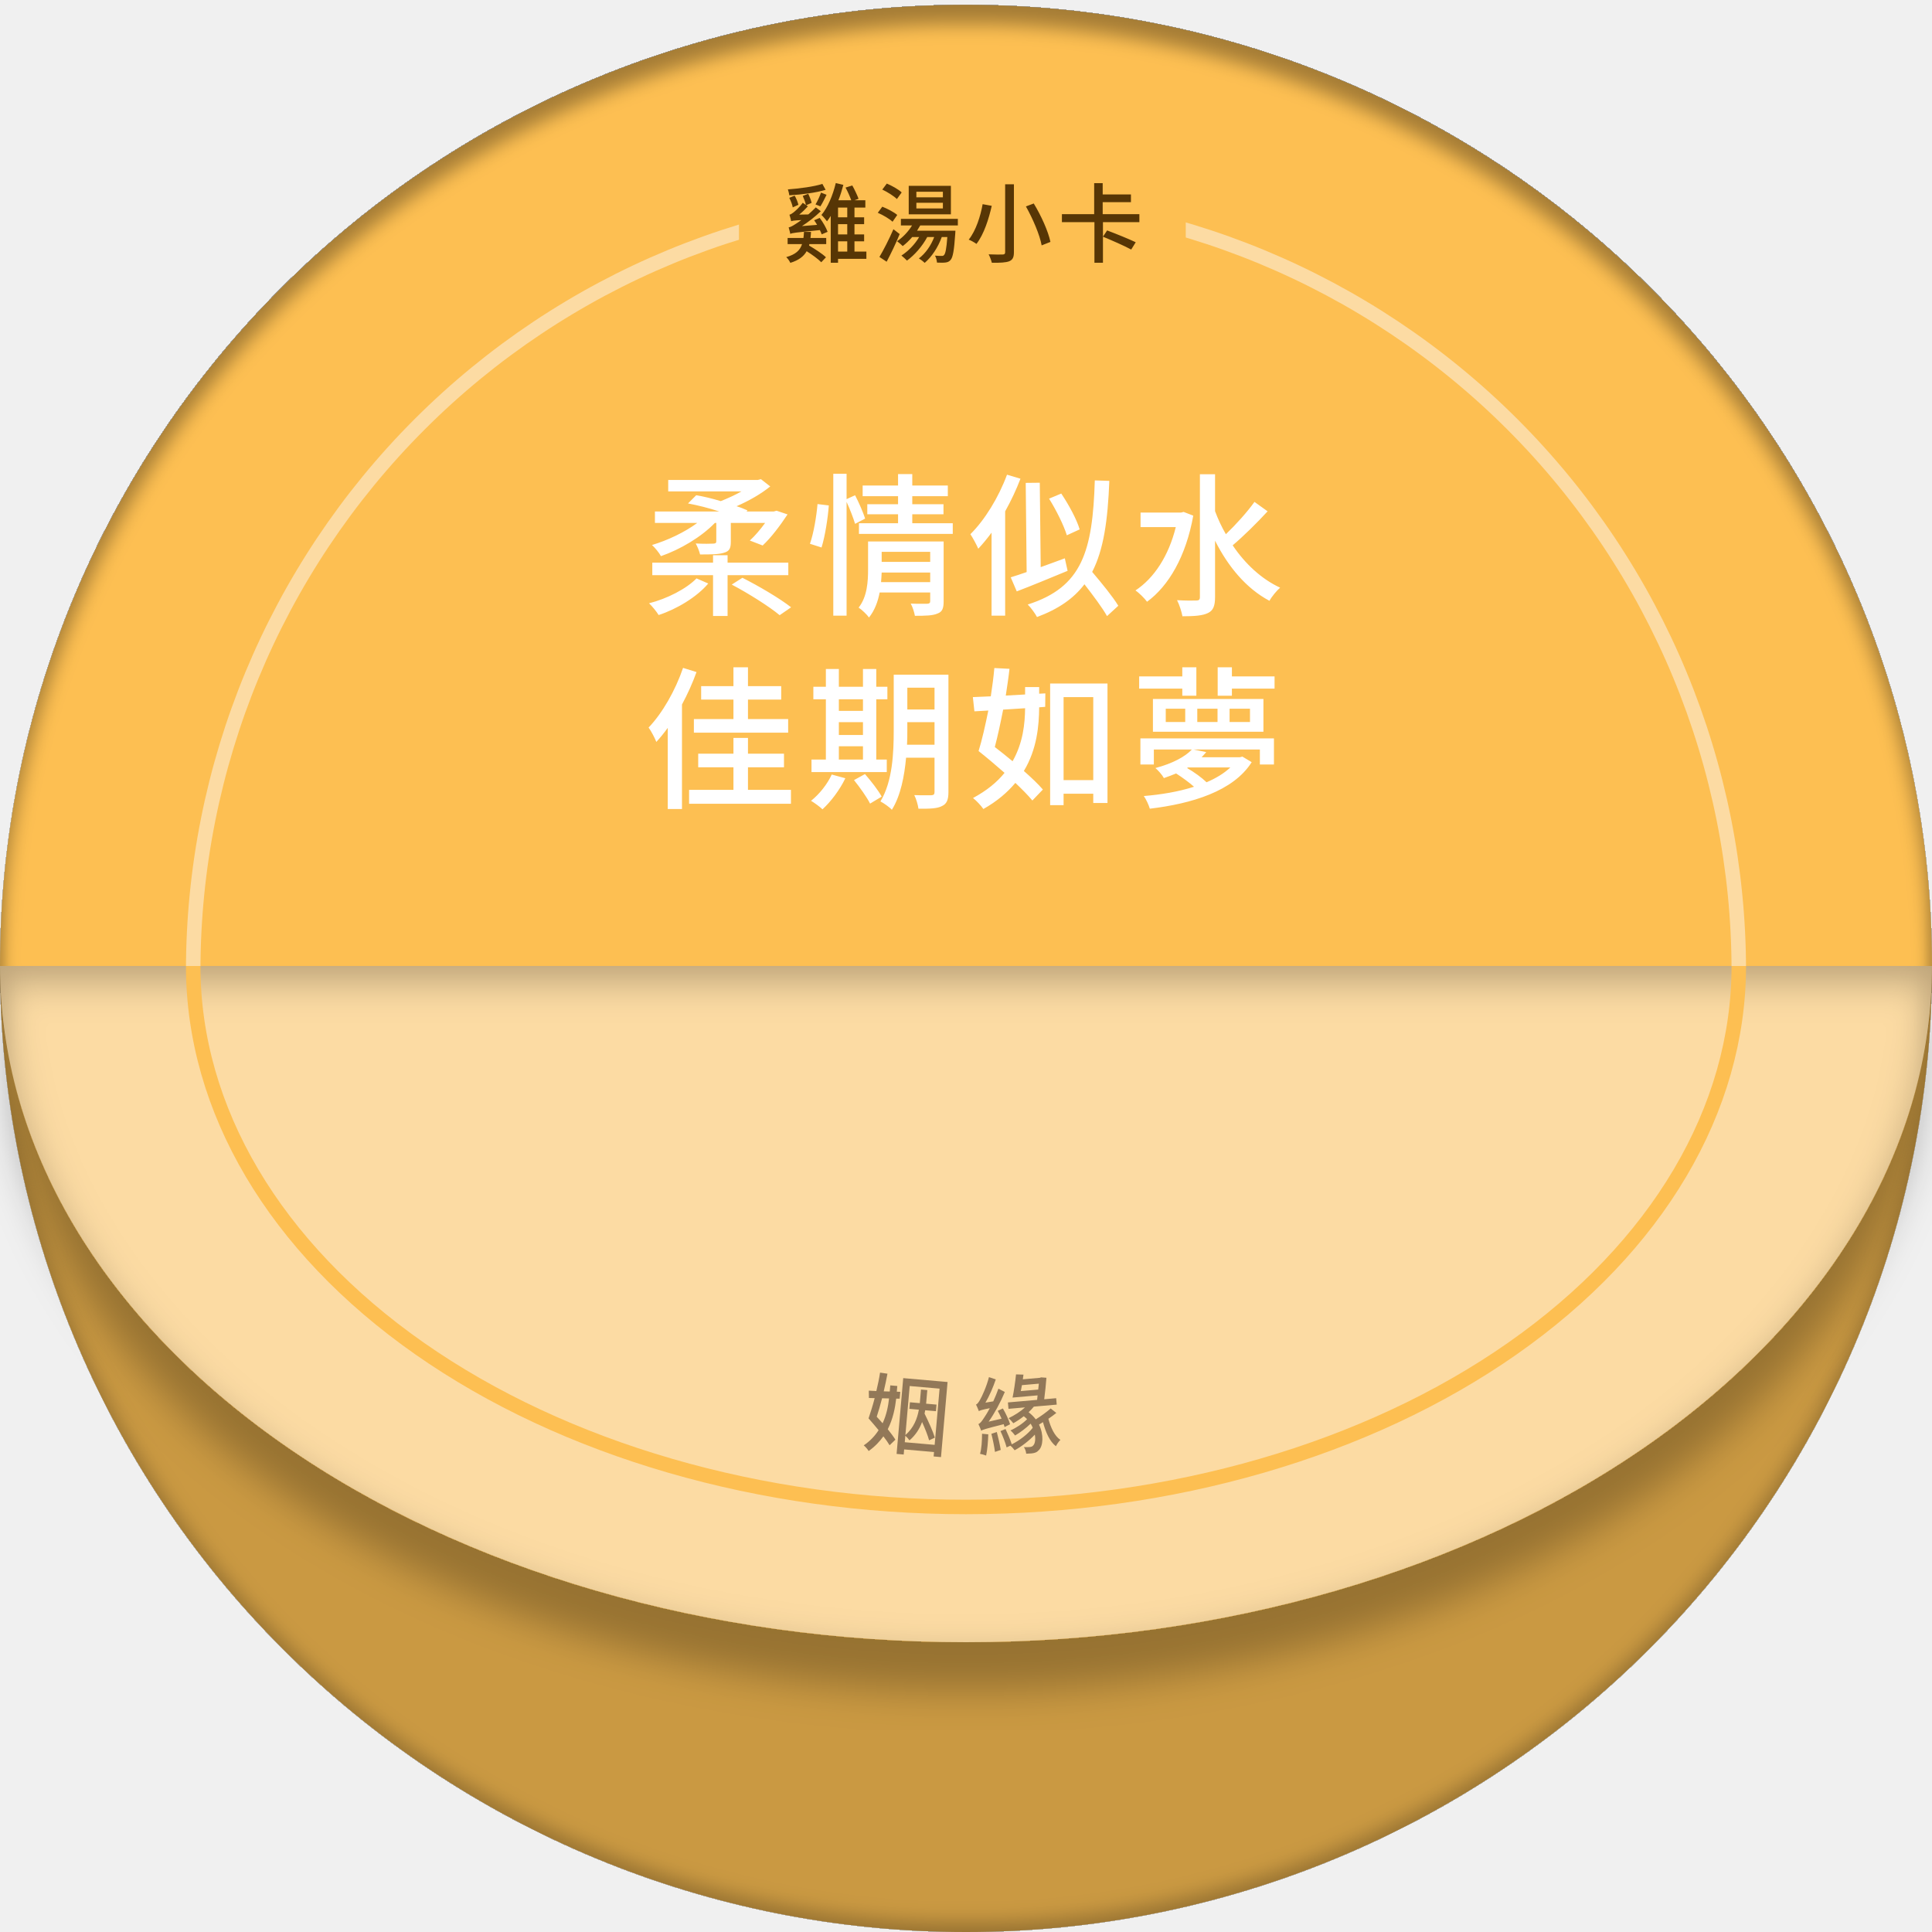
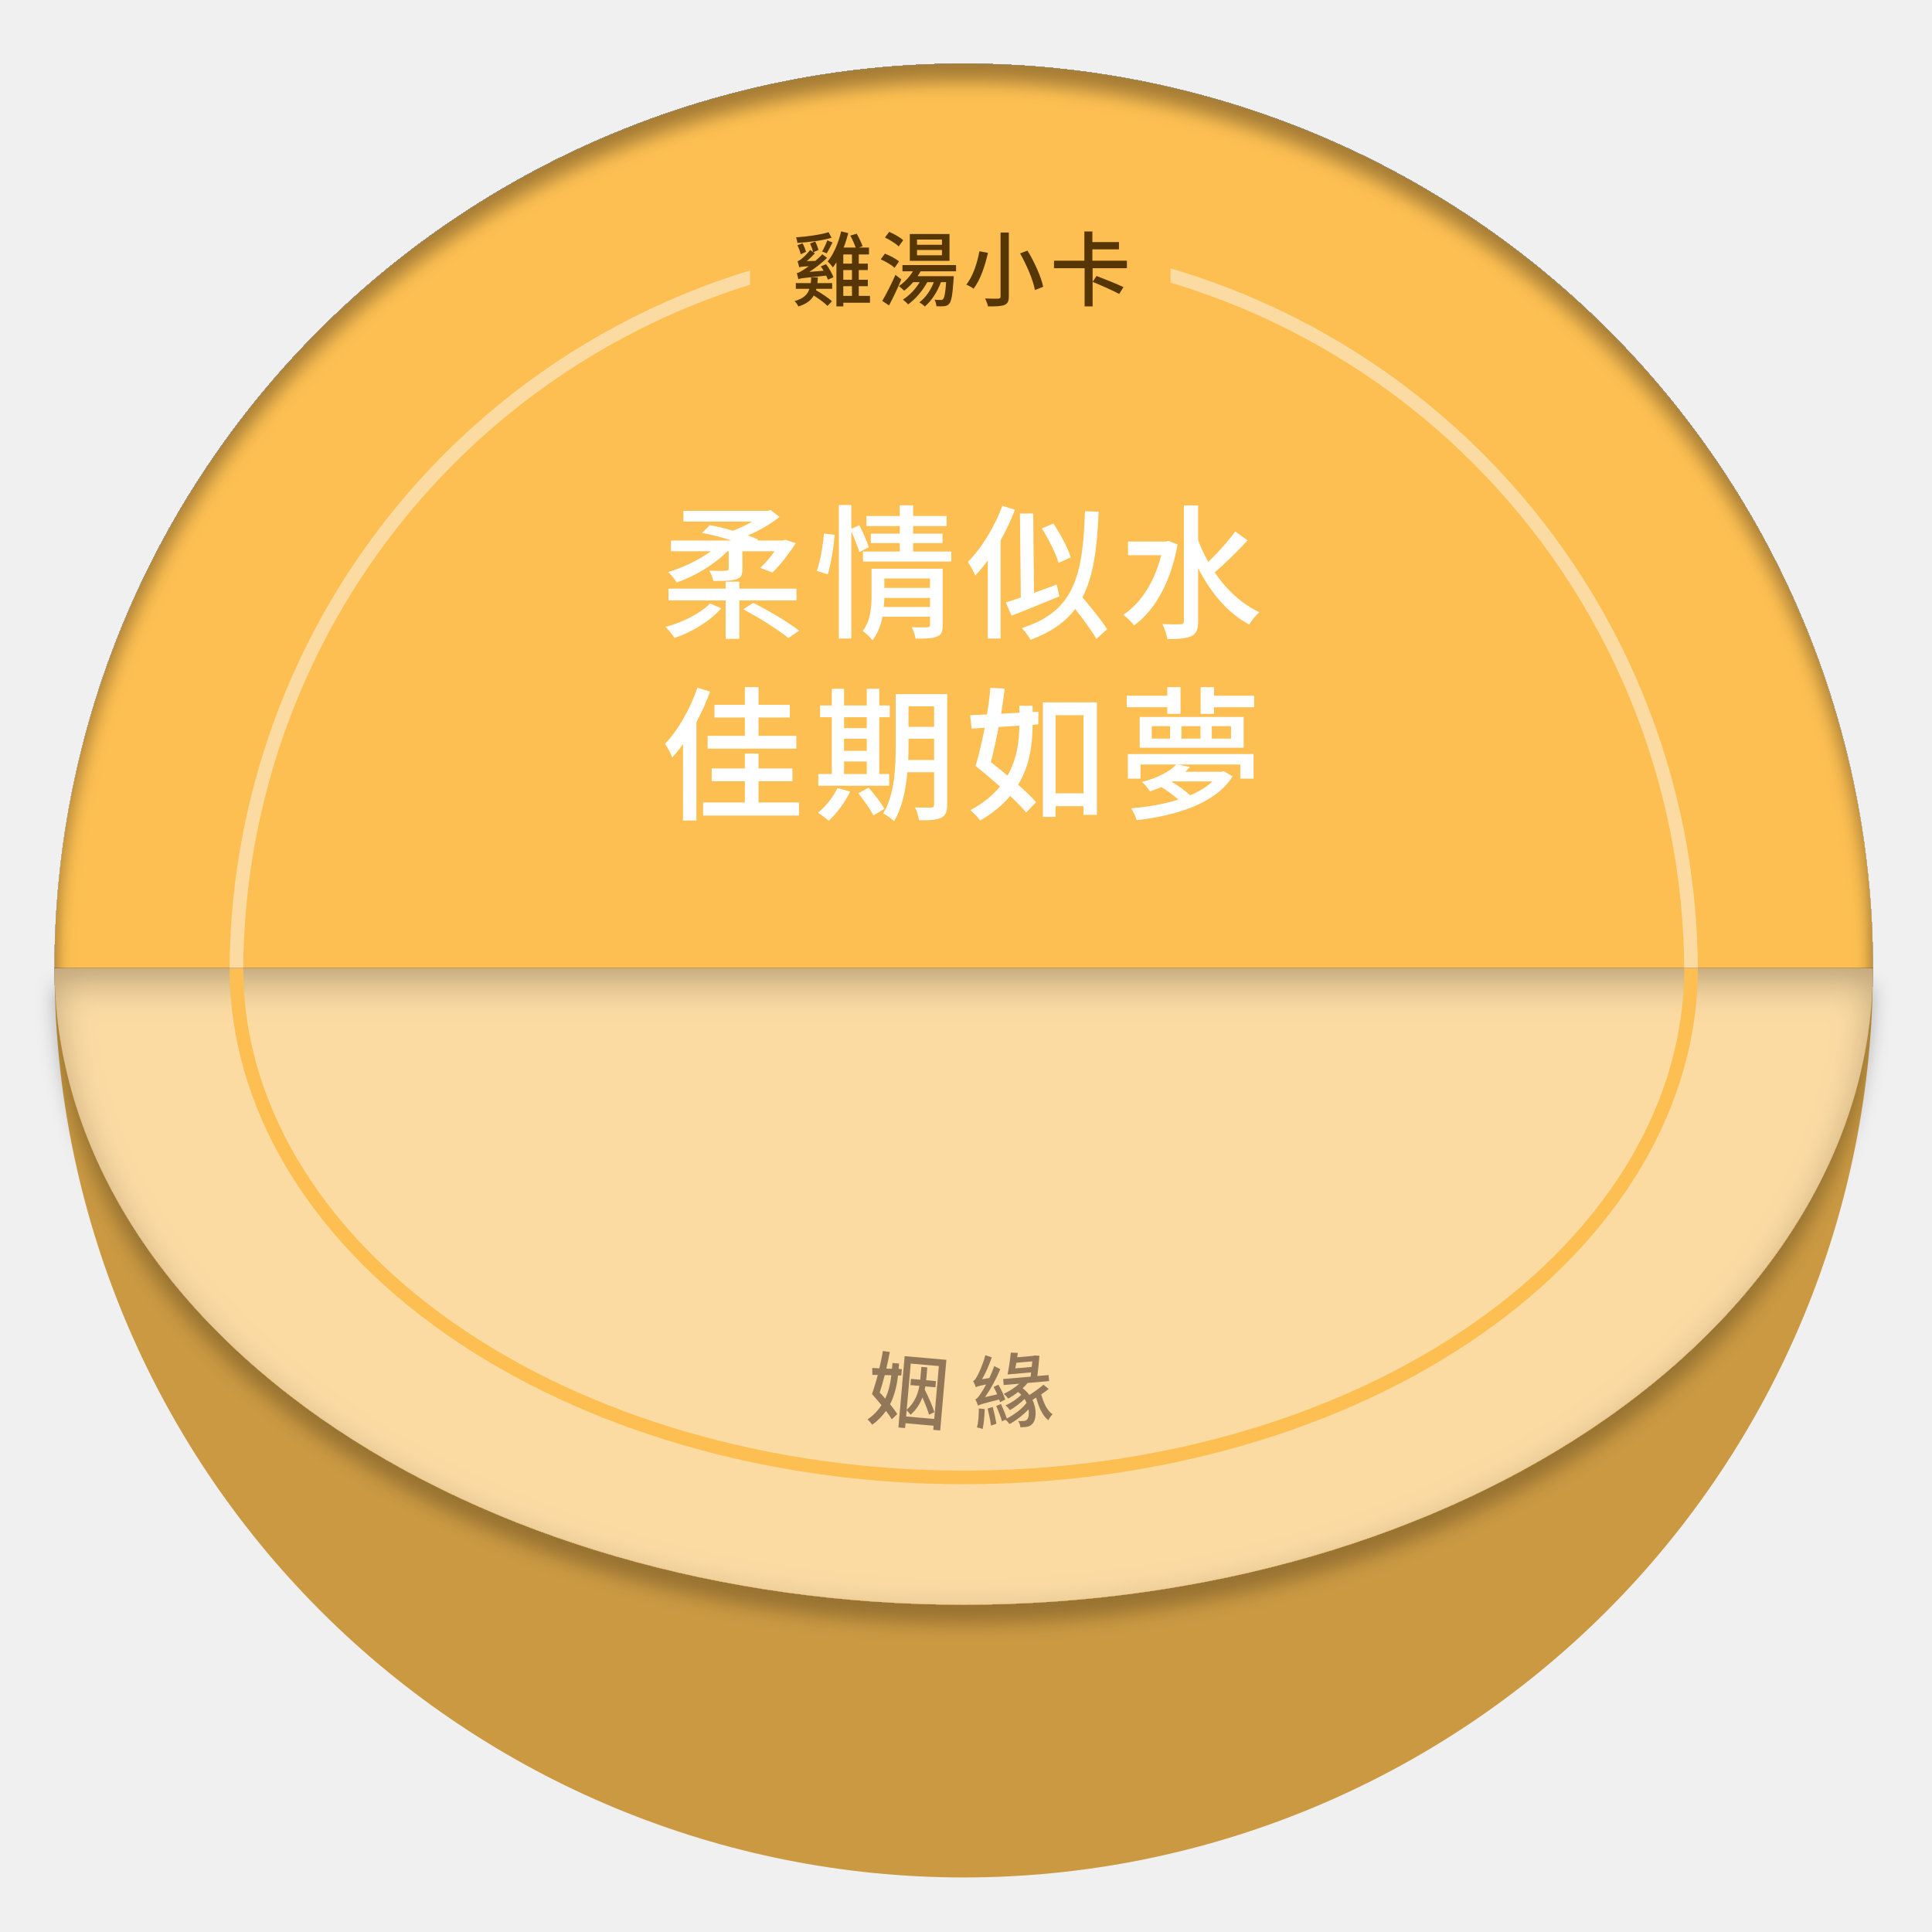
- <svg xmlns="http://www.w3.org/2000/svg" width="400" height="400" viewBox="0 0 400 400" fill="none">
-   <g clip-path="url(#clip0_114_12817)">
-     <g filter="url(#filter0_i_114_12817)">
-       <path d="M400 200C400 147.222 378.929 96.606 341.421 59.286C303.914 21.966 253.043 1 200 1C146.957 1 96.086 21.966 58.579 59.286C21.071 96.606 8.00932e-06 147.222 0 200L400 200Z" fill="#FDBF52" />
-     </g>
-     <path d="M360 201C360 158.565 343.143 117.869 313.137 87.863C283.131 57.857 242.435 41 200 41C157.565 41 116.869 57.857 86.863 87.863C56.857 117.869 40 158.565 40 201" stroke="#FCDBA3" stroke-width="3" />
-     <g filter="url(#filter1_i_114_12817)">
-       <path d="M1.74846e-05 200C1.28474e-05 253.043 21.071 303.914 58.579 341.421C96.086 378.929 146.957 400 200 400C253.043 400 303.914 378.929 341.421 341.421C378.929 303.914 400 253.043 400 200L200 200L1.74846e-05 200Z" fill="#FDBF52" />
-       <path d="M1.74846e-05 200C1.28474e-05 253.043 21.071 303.914 58.579 341.421C96.086 378.929 146.957 400 200 400C253.043 400 303.914 378.929 341.421 341.421C378.929 303.914 400 253.043 400 200L200 200L1.74846e-05 200Z" fill="black" fill-opacity="0.2" />
-     </g>
-     <g filter="url(#filter2_di_114_12817)">
-       <path d="M1.22392e-05 200C8.99315e-06 237.13 21.071 272.74 58.579 298.995C96.086 325.25 146.957 340 200 340C253.043 340 303.914 325.25 341.421 298.995C378.929 272.74 400 237.13 400 200L200 200L1.22392e-05 200Z" fill="#FCDBA3" />
-     </g>
-     <path d="M40 200C40 229.704 56.857 258.192 86.863 279.196C116.869 300.2 157.565 312 200 312C242.435 312 283.131 300.2 313.137 279.196C343.143 258.192 360 229.704 360 200" stroke="#FDBF52" stroke-width="3" />
-     <path d="M148.3 108.264V112.04C148.3 112.424 148.172 112.52 147.692 112.552C147.276 112.584 145.644 112.616 144.044 112.52C144.396 113.192 144.78 114.056 144.94 114.792C147.212 114.792 148.78 114.792 149.9 114.44C150.988 114.12 151.308 113.576 151.308 112.168V108.264H158.412C157.42 109.64 156.268 110.984 155.244 111.912L157.9 112.936C159.628 111.336 161.484 108.872 163.052 106.504L160.78 105.736L160.204 105.896H154.572L154.764 105.672C154.092 105.384 153.356 105.064 152.492 104.808C155.084 103.688 157.58 102.248 159.468 100.712L157.548 99.208L156.908 99.368H138.348V101.736H153.516C152.172 102.504 150.668 103.176 149.228 103.752C147.532 103.24 145.74 102.792 144.14 102.536L142.444 104.232C144.492 104.616 146.796 105.192 148.908 105.896H135.596V108.264H144.364C141.74 110.216 138.188 111.88 134.988 112.84C135.628 113.416 136.46 114.44 136.844 115.144C140.812 113.768 145.164 111.208 148.012 108.264H148.3ZM144.204 119.752C142.092 121.928 138.06 123.976 134.38 124.904C135.02 125.512 135.916 126.6 136.364 127.336C140.108 126.12 144.3 123.592 146.636 120.808L144.204 119.752ZM163.212 119.08V116.488H150.636V114.952H147.628V116.488H135.052V119.08H147.628V127.528H150.636V119.08H163.212ZM151.5 121.032C154.956 122.856 159.276 125.576 161.42 127.368L163.788 125.736C161.484 123.912 157.068 121.32 153.708 119.624L151.5 121.032ZM170.092 113.352C170.828 110.984 171.404 107.272 171.596 104.648L169.26 104.36C169.036 106.92 168.46 110.408 167.692 112.584L170.092 113.352ZM179.116 107.368C178.732 106.152 177.836 104.072 177.036 102.536L175.276 103.336V98.088H172.524V127.464H175.276V103.912C175.98 105.448 176.684 107.272 177.036 108.456L179.116 107.368ZM182.412 120.52C182.476 119.848 182.508 119.144 182.54 118.536H192.588V120.52H182.412ZM192.588 114.248V116.328H182.54V114.248H192.588ZM195.372 112.104H179.724V117.896C179.724 120.36 179.564 123.528 177.772 125.8C178.38 126.184 179.532 127.272 179.916 127.848C181.1 126.376 181.772 124.52 182.124 122.664H192.588V124.456C192.588 124.84 192.428 124.968 191.98 125C191.596 125 190.028 125.032 188.556 124.968C188.94 125.64 189.292 126.76 189.42 127.496C191.66 127.496 193.132 127.464 194.124 127.016C195.116 126.664 195.372 125.896 195.372 124.488V112.104ZM188.876 108.328V106.472H195.34V104.392H188.876V102.728H196.236V100.52H188.876V98.152H185.932V100.52H178.604V102.728H185.932V104.392H179.564V106.472H185.932V108.328H177.836V110.536H197.26V108.328H188.876ZM223.532 109.608C222.956 107.592 221.292 104.52 219.724 102.184L217.196 103.24C218.7 105.64 220.268 108.808 220.876 110.824L223.532 109.608ZM208.492 98.28C206.764 102.952 203.916 107.624 200.908 110.6C201.388 111.304 202.252 112.904 202.54 113.608C203.468 112.616 204.396 111.496 205.292 110.28V127.464H208.108V105.864C209.324 103.688 210.412 101.384 211.276 99.112L208.492 98.28ZM220.46 115.592C218.796 116.2 217.1 116.84 215.468 117.416L215.276 99.944L212.364 99.976L212.556 118.44C211.34 118.856 210.22 119.24 209.26 119.528L210.508 122.44C213.548 121.288 217.388 119.688 221.036 118.184L220.46 115.592ZM231.532 125.416C230.412 123.56 228.108 120.744 226.124 118.408C228.492 113.832 229.356 107.752 229.676 99.56L226.668 99.464C226.22 114.152 224.044 121.576 212.78 125.16C213.42 125.768 214.38 127.112 214.7 127.752C219.148 126.088 222.284 123.912 224.524 120.968C226.284 123.24 228.236 125.832 229.196 127.56L231.532 125.416ZM245.068 105.992L244.524 106.12H236.14V109.128H243.436C241.964 115.08 238.956 119.688 235.084 122.248C235.82 122.728 236.972 123.88 237.484 124.584C241.964 121.32 245.548 115.176 247.052 106.76L245.068 105.992ZM259.724 103.912C258.22 106.024 255.852 108.648 253.804 110.6C252.908 109.064 252.172 107.464 251.564 105.832V98.184H248.428V123.624C248.428 124.168 248.204 124.328 247.692 124.328C247.148 124.36 245.484 124.36 243.692 124.264C244.172 125.16 244.652 126.696 244.812 127.592C247.308 127.592 249.004 127.464 250.092 126.92C251.18 126.408 251.564 125.448 251.564 123.624V111.944C254.284 117.352 258.06 121.864 262.828 124.392C263.308 123.496 264.332 122.28 265.036 121.672C261.164 119.88 257.772 116.712 255.212 112.904C257.452 111.016 260.236 108.264 262.444 105.864L259.724 103.912ZM151.852 148.872H143.66V151.688H163.18V148.872H154.86V144.84H161.74V142.056H154.86V138.152H151.852V142.056H145.164V144.84H151.852V148.872ZM141.42 138.28C139.82 142.952 137.164 147.624 134.284 150.632C134.796 151.304 135.628 152.904 135.884 153.608C136.716 152.712 137.484 151.752 138.252 150.696V167.496H141.196V145.864C142.348 143.72 143.404 141.384 144.204 139.144L141.42 138.28ZM154.86 163.528V158.856H162.316V156.04H154.86V152.776H151.852V156.04H144.556V158.856H151.852V163.528H142.668V166.408H163.756V163.528H154.86ZM173.676 154.504H178.668V157.256H173.676V154.504ZM178.668 144.776V147.176H173.676V144.776H178.668ZM173.676 149.512H178.668V152.168H173.676V149.512ZM183.596 157.256H181.42V144.776H183.724V142.184H181.42V138.504H178.668V142.184H173.676V138.504H170.988V142.184H168.396V144.776H170.988V157.256H168.012V159.848H183.596V157.256ZM172.204 160.36C171.276 162.376 169.644 164.424 167.916 165.8C168.62 166.216 169.772 167.048 170.284 167.56C172.012 165.992 173.868 163.528 175.02 161.128L172.204 160.36ZM176.812 161.512C178.028 163.016 179.5 165.096 180.14 166.376L182.54 164.936C181.868 163.656 180.332 161.704 179.084 160.264L176.812 161.512ZM187.788 154.184C187.852 153.16 187.852 152.136 187.852 151.208V149.512H193.484V154.184H187.788ZM193.484 142.376V146.888H187.852V142.376H193.484ZM196.364 139.688H185.036V151.208C185.036 155.784 184.812 161.768 182.284 165.928C182.924 166.248 184.172 167.112 184.652 167.656C186.476 164.744 187.244 160.68 187.596 156.872H193.484V163.976C193.484 164.488 193.292 164.616 192.812 164.648C192.396 164.648 190.796 164.68 189.292 164.616C189.676 165.352 190.06 166.664 190.156 167.432C192.524 167.464 194.06 167.4 195.02 166.888C196.012 166.44 196.364 165.576 196.364 164.008V139.688ZM209.644 157.608C208.396 156.584 207.148 155.56 205.964 154.664C206.572 152.392 207.148 149.672 207.692 146.92C209.164 146.824 210.668 146.728 212.236 146.632C212.204 149.8 211.82 153.768 209.644 157.608ZM215.148 142.248H212.236V143.784L208.236 144.008C208.524 142.088 208.812 140.232 209.004 138.472L205.868 138.312C205.708 140.136 205.452 142.12 205.132 144.168L201.42 144.328L201.74 147.272L204.62 147.112C203.98 150.248 203.308 153.256 202.604 155.496C204.268 156.808 206.156 158.408 207.98 160.008C206.444 161.928 204.3 163.688 201.452 165.224C202.124 165.736 203.116 166.792 203.596 167.496C206.444 165.896 208.588 164.04 210.22 162.088C211.628 163.432 212.876 164.68 213.74 165.736L215.916 163.464C214.956 162.344 213.548 161 211.98 159.624C214.7 155.112 215.116 150.248 215.148 146.44L216.396 146.344L216.428 143.56L215.148 143.624V142.248ZM220.204 161.512V144.328H226.348V161.512H220.204ZM217.42 141.512V166.696H220.204V164.328H226.348V166.248H229.292V141.512H217.42ZM244.78 144.04H247.692V138.152H244.78V140.04H235.852V142.568H244.78V144.04ZM241.356 146.728H245.388V149.48H241.356V146.728ZM247.884 146.728H252.076V149.48H247.884V146.728ZM254.572 146.728H258.796V149.48H254.572V146.728ZM238.7 151.496H261.58V144.712H238.7V151.496ZM254.732 158.888C253.452 160.104 251.756 161.128 249.804 161.96C248.844 161.032 247.244 159.848 245.772 159.016L245.964 158.888H254.732ZM236.108 158.28H238.892V155.176H246.764C245.388 156.648 242.828 158.056 239.212 159.016C239.756 159.464 240.62 160.424 240.972 161.096C241.868 160.776 242.732 160.456 243.5 160.136C244.748 160.936 246.156 161.96 247.212 162.888C244.012 163.912 240.396 164.52 236.812 164.808C237.292 165.48 237.836 166.664 238.06 167.432C246.636 166.408 255.34 163.848 259.148 157.8L257.228 156.648L256.716 156.776H248.78C249.1 156.424 249.42 156.104 249.74 155.72L247.116 155.176H260.844V158.28H263.756V152.872H236.108V158.28ZM255.052 140.04V138.152H252.108V144.04H255.052V142.568H263.884V140.04H255.052Z" fill="white" />
-     <rect x="153" y="32" width="92.5" height="26" fill="#FDBF52" />
-     <path d="M170.268 38.078C168.522 38.636 165.588 39.032 163.122 39.212C163.23 39.554 163.374 40.058 163.41 40.436C165.93 40.292 168.936 39.914 170.934 39.302L170.268 38.078ZM169.854 42.722C170.25 42.11 170.7 41.21 171.132 40.328L169.98 39.878C169.728 40.634 169.242 41.66 168.846 42.326L169.854 42.722ZM165.3 42.398C165.174 41.858 164.868 41.084 164.526 40.508L163.41 40.958C163.716 41.552 164.04 42.38 164.13 42.938L165.3 42.398ZM166.452 48.014C166.434 48.464 166.398 48.896 166.344 49.274H163.068V50.534H166.056C165.642 51.83 164.742 52.676 162.78 53.234C163.086 53.504 163.482 54.062 163.626 54.422C165.372 53.882 166.398 53.09 167.01 52.01C168.162 52.73 169.404 53.648 170.034 54.296L171.006 53.27C170.25 52.532 168.738 51.56 167.514 50.84L167.568 50.534H171.06V49.274H167.802C167.856 48.878 167.892 48.446 167.91 48.014H166.452ZM168.558 45.602C168.774 45.89 168.972 46.214 169.17 46.556L166.038 46.808C167.352 45.962 168.684 44.936 169.944 43.73L168.9 42.938C168.414 43.442 167.874 43.946 167.352 44.396L165.462 44.432C166.074 43.946 166.704 43.334 167.262 42.722L166.92 42.488L168.036 42.002C167.928 41.48 167.622 40.706 167.334 40.13L166.2 40.562C166.47 41.156 166.758 41.912 166.848 42.434L166.2 41.984C165.534 42.938 164.544 43.784 164.238 44.018C163.95 44.234 163.698 44.396 163.446 44.45C163.572 44.81 163.752 45.512 163.806 45.8C164.04 45.71 164.364 45.638 165.912 45.566C165.372 45.944 164.94 46.25 164.688 46.394C164.112 46.772 163.68 47.006 163.284 47.078C163.392 47.438 163.572 48.158 163.626 48.428C164.04 48.212 164.652 48.158 169.746 47.636C169.908 47.96 170.034 48.266 170.124 48.518L171.348 47.996C171.06 47.186 170.394 45.998 169.71 45.116L168.558 45.602ZM173.508 49.958H175.416V52.082H173.508V49.958ZM175.416 44.99H173.508V42.974H175.416V44.99ZM175.416 48.536H173.508V46.412H175.416V48.536ZM179.376 52.082H176.91V49.958H178.908V48.536H176.91V46.412H178.908V44.99H176.91V42.974H179.16V41.462H176.91L177.756 41.156C177.486 40.418 176.946 39.266 176.46 38.402L175.056 38.834C175.506 39.626 175.974 40.724 176.244 41.462H173.58C173.994 40.436 174.318 39.356 174.606 38.276L173.04 37.898C172.428 40.418 171.402 42.92 170.07 44.504C170.412 44.81 170.988 45.494 171.222 45.818C171.492 45.476 171.744 45.116 171.996 44.702V54.404H173.508V53.594H179.376V52.082ZM195.216 40.85H189.726V39.698H195.216V40.85ZM195.216 43.154H189.726V41.984H195.216V43.154ZM196.872 38.474H188.142V44.378H196.872V38.474ZM186.684 39.842C186.036 39.212 184.668 38.456 183.606 38.006L182.67 39.248C183.732 39.752 185.082 40.598 185.694 41.21L186.684 39.842ZM185.766 44.504C185.1 43.928 183.732 43.208 182.67 42.794L181.734 44.054C182.832 44.522 184.164 45.314 184.794 45.908L185.766 44.504ZM184.974 47.456C184.092 49.508 182.904 51.812 182.076 53.198L183.57 54.188C184.47 52.496 185.496 50.354 186.27 48.464L184.974 47.456ZM198.312 46.682V45.314H186.522V46.682H188.826C188.052 47.96 186.918 49.148 185.73 49.94C186.072 50.192 186.648 50.678 186.9 50.948C187.566 50.444 188.25 49.796 188.862 49.076H190.302C189.402 50.606 188.052 51.992 186.63 52.91C186.954 53.162 187.53 53.684 187.782 53.954C189.366 52.784 190.932 51.02 191.976 49.076H193.416C192.732 50.876 191.616 52.46 190.248 53.504C190.59 53.702 191.202 54.17 191.454 54.422C192.912 53.162 194.19 51.254 194.982 49.076H196.134C195.954 51.524 195.738 52.496 195.468 52.784C195.324 52.964 195.18 53 194.946 52.982C194.712 52.982 194.172 52.982 193.578 52.928C193.812 53.306 193.956 53.936 193.992 54.368C194.694 54.404 195.378 54.404 195.756 54.35C196.188 54.296 196.512 54.17 196.8 53.828C197.286 53.288 197.538 51.884 197.772 48.41C197.79 48.194 197.808 47.762 197.808 47.762H189.87C190.104 47.402 190.32 47.042 190.518 46.682H198.312ZM208.104 38.15V52.208C208.104 52.568 207.978 52.676 207.6 52.694C207.222 52.712 205.908 52.712 204.684 52.658C204.954 53.144 205.242 53.936 205.35 54.404C207.06 54.422 208.212 54.368 208.932 54.098C209.634 53.81 209.922 53.324 209.922 52.208V38.15H208.104ZM212.406 42.74C213.864 45.332 215.286 48.68 215.664 50.804L217.482 50.084C217.032 47.906 215.556 44.63 214.026 42.128L212.406 42.74ZM203.442 42.272C203.028 44.648 202.074 47.744 200.562 49.616C201.012 49.778 201.75 50.192 202.164 50.498C203.73 48.5 204.738 45.242 205.332 42.614L203.442 42.272ZM235.14 50.156C233.754 49.49 231.036 48.392 229.218 47.708L228.354 49.004C230.226 49.778 232.908 50.948 234.204 51.668L235.14 50.156ZM235.896 45.998V44.342H228.3V41.858H234.15V40.256H228.3V37.916H226.536V44.342H219.858V45.998H226.59V54.404H228.354V45.998H235.896Z" fill="#573605" />
-     <path d="M184.069 289.533C183.897 291.09 183.557 292.903 182.734 294.674C182.323 294.204 181.913 293.735 181.515 293.321C181.885 292.196 182.271 290.875 182.627 289.497L184.069 289.533ZM185.776 286.954L184.324 286.827L184.213 288.1L182.969 288.063C183.26 286.806 183.532 285.547 183.74 284.409L182.206 284.184C182.031 285.361 181.752 286.692 181.438 288.002C180.881 287.971 180.359 287.943 179.874 287.919L179.903 289.439L181.093 289.471C180.685 291.043 180.21 292.538 179.823 293.66C180.481 294.404 181.219 295.264 181.904 296.101C181.172 297.248 180.173 298.335 178.828 299.247C179.149 299.51 179.626 300.039 179.846 300.42C181.137 299.503 182.113 298.468 182.895 297.38C183.431 298.06 183.864 298.694 184.179 299.227L185.382 298.068C185.018 297.476 184.452 296.721 183.801 295.906C184.892 293.76 185.326 291.486 185.547 289.572L186.269 289.581L186.393 288.164L185.673 288.137L185.776 286.954ZM187.323 298.599L187.441 297.254C187.743 297.515 188.121 297.946 188.297 298.214C189.585 297.116 190.407 295.779 190.906 294.413C191.543 295.806 192.103 297.246 192.362 298.209L193.55 297.644C193.173 296.382 192.248 294.35 191.42 292.669C191.474 292.457 191.514 292.208 191.553 291.976L193.776 292.171L193.895 290.808L191.744 290.62L191.784 290.153L191.99 287.804L190.681 287.69L190.478 290.003L190.435 290.505L188.39 290.326L188.271 291.689L190.244 291.862C189.904 293.675 189.213 295.584 187.453 297.111L188.341 286.961L194.528 287.503L193.51 299.14L187.323 298.599ZM187.003 285.326L185.63 301.016L187.101 301.145L187.193 300.087L193.379 300.628L193.299 301.543L194.824 301.676L196.184 286.13L187.003 285.326Z" fill="#927858" />
-     <path d="M202.641 292.169C202.881 292.021 203.266 291.879 204.918 291.554C204.439 292.481 203.977 293.19 203.752 293.517C203.29 294.226 202.935 294.709 202.567 294.831C202.722 295.161 202.992 295.77 203.111 296.103L203.122 296.228C203.446 296.001 204.009 295.825 207.809 294.861C207.883 295.089 207.936 295.283 207.988 295.459L209.129 294.872C208.873 294.009 208.247 292.636 207.633 291.606L206.573 292.096C206.852 292.595 207.119 293.168 207.366 293.725L204.692 294.338C205.944 292.548 207.143 290.347 208.039 288.191L206.714 287.512C206.412 288.388 206.021 289.289 205.643 290.135L204.022 290.404C204.84 289.013 205.607 287.247 206.167 285.59L204.752 285.118C204.257 287.095 203.267 289.205 202.936 289.758C202.641 290.308 202.349 290.695 202.07 290.809C202.261 291.136 202.497 291.766 202.633 292.079L202.641 292.169ZM203.321 296.843C203.321 298.289 203.227 299.905 202.907 300.999C203.238 301.061 203.849 301.224 204.167 301.359C204.411 300.217 204.57 298.523 204.614 296.965L203.321 296.843ZM205.255 296.855C205.557 298.039 205.873 299.583 205.999 300.602L207.191 300.191C207.03 299.175 206.699 297.668 206.379 296.485L205.255 296.855ZM211.347 288.01C211.422 287.624 211.494 287.202 211.583 286.779L215.08 286.473C215.039 286.838 214.987 287.276 214.952 287.695L211.347 288.01ZM217.534 291.607C216.747 292.308 215.523 293.192 214.443 293.865C214.054 293.338 213.539 292.823 212.959 292.386C213.36 292.008 213.724 291.633 214.05 291.225L218.784 290.811L218.668 289.484L216.193 289.7C216.374 288.257 216.556 286.615 216.653 285.251L215.544 285.168L215.281 285.263L211.766 285.57C211.826 285.222 211.871 284.911 211.898 284.601L210.359 284.555C210.203 286.086 209.908 288.082 209.64 289.352L214.822 288.899L214.723 289.829L208.68 290.358L208.796 291.684L212.221 291.385C211.268 292.263 210.017 293.041 208.82 293.616C209.113 293.861 209.593 294.397 209.798 294.668C210.521 294.262 211.272 293.762 211.965 293.214C212.217 293.409 212.453 293.623 212.651 293.823C211.789 294.711 210.337 295.669 209.205 296.148C209.517 296.41 209.937 296.879 210.164 297.202C211.196 296.606 212.467 295.646 213.383 294.752C213.571 295.043 213.705 295.338 213.818 295.6C212.864 296.876 211.068 298.243 209.475 299.033C209.198 298.136 208.651 296.847 208.185 295.858L207.139 296.292C207.629 297.352 208.166 298.732 208.41 299.668L209.174 299.312C209.522 299.571 209.865 299.975 210.071 300.264C211.486 299.508 213.094 298.265 214.25 297.025C214.426 298.004 214.282 298.83 214.003 299.161C213.797 299.486 213.515 299.565 213.156 299.597C212.815 299.626 212.454 299.622 211.983 299.609C212.289 300.016 212.431 300.6 212.464 300.976C212.86 300.96 213.256 300.943 213.579 300.915C214.258 300.837 214.679 300.692 215.09 300.222C215.957 299.388 216.15 297.058 215.116 294.944C215.374 294.795 215.648 294.626 215.939 294.438C216.506 296.575 217.338 298.454 218.616 299.426C218.815 299.011 219.214 298.416 219.549 298.116C218.361 297.334 217.56 295.616 217.053 293.745C217.649 293.331 218.211 292.939 218.7 292.535L217.534 291.607Z" fill="#927858" />
+ <svg xmlns="http://www.w3.org/2000/svg" width="425" height="425" viewBox="0 0 425 425" fill="none">
+   <g filter="url(#filter0_i_114_12817)">
+     <path d="M412 213C412 160.222 390.929 109.605 353.421 72.286C315.914 34.966 265.043 14 212 14C158.957 14 108.086 34.966 70.579 72.286C33.071 109.605 12 160.222 12 213L412 213Z" fill="#FDBF52" />
  </g>
+   <path d="M372 214C372 171.565 355.143 130.869 325.137 100.863C295.131 70.857 254.435 54 212 54C169.565 54 128.869 70.857 98.863 100.863C68.857 130.869 52 171.565 52 214" stroke="#FCDBA3" stroke-width="3" />
+   <path d="M12 213C12 266.043 33.071 316.914 70.579 354.421C108.086 391.929 158.957 413 212 413C265.043 413 315.914 391.929 353.421 354.421C390.929 316.914 412 266.043 412 213L212 213L12 213Z" fill="#FDBF52" />
+   <path d="M12 213C12 266.043 33.071 316.914 70.579 354.421C108.086 391.929 158.957 413 212 413C265.043 413 315.914 391.929 353.421 354.421C390.929 316.914 412 266.043 412 213L212 213L12 213Z" fill="black" fill-opacity="0.2" />
+   <g filter="url(#filter1_di_114_12817)">
+     <path d="M12 213C12 250.13 33.071 285.74 70.579 311.995C108.086 338.25 158.957 353 212 353C265.043 353 315.914 338.25 353.421 311.995C390.929 285.74 412 250.13 412 213L212 213L12 213Z" fill="#FCDBA3" />
+   </g>
+   <path d="M52 213C52 242.704 68.857 271.192 98.863 292.196C128.869 313.2 169.565 325 212 325C254.435 325 295.131 313.2 325.137 292.196C355.143 271.192 372 242.704 372 213" stroke="#FDBF52" stroke-width="3" />
+   <path d="M160.3 121.264V125.04C160.3 125.424 160.172 125.52 159.692 125.552C159.276 125.584 157.644 125.616 156.044 125.52C156.396 126.192 156.78 127.056 156.94 127.792C159.212 127.792 160.78 127.792 161.9 127.44C162.988 127.12 163.308 126.576 163.308 125.168V121.264H170.412C169.42 122.64 168.268 123.984 167.244 124.912L169.9 125.936C171.628 124.336 173.484 121.872 175.052 119.504L172.78 118.736L172.204 118.896H166.572L166.764 118.672C166.092 118.384 165.356 118.064 164.492 117.808C167.084 116.688 169.58 115.248 171.468 113.712L169.548 112.208L168.908 112.368H150.348V114.736H165.516C164.172 115.504 162.668 116.176 161.228 116.752C159.532 116.24 157.74 115.792 156.14 115.536L154.444 117.232C156.492 117.616 158.796 118.192 160.908 118.896H147.596V121.264H156.364C153.74 123.216 150.188 124.88 146.988 125.84C147.628 126.416 148.46 127.44 148.844 128.144C152.812 126.768 157.164 124.208 160.012 121.264H160.3ZM156.204 132.752C154.092 134.928 150.06 136.976 146.38 137.904C147.02 138.512 147.916 139.6 148.364 140.336C152.108 139.12 156.3 136.592 158.636 133.808L156.204 132.752ZM175.212 132.08V129.488H162.636V127.952H159.628V129.488H147.052V132.08H159.628V140.528H162.636V132.08H175.212ZM163.5 134.032C166.956 135.856 171.276 138.576 173.42 140.368L175.788 138.736C173.484 136.912 169.068 134.32 165.708 132.624L163.5 134.032ZM182.092 126.352C182.828 123.984 183.404 120.272 183.596 117.648L181.26 117.36C181.036 119.92 180.46 123.408 179.692 125.584L182.092 126.352ZM191.116 120.368C190.732 119.152 189.836 117.072 189.036 115.536L187.276 116.336V111.088H184.524V140.464H187.276V116.912C187.98 118.448 188.684 120.272 189.036 121.456L191.116 120.368ZM194.412 133.52C194.476 132.848 194.508 132.144 194.54 131.536H204.588V133.52H194.412ZM204.588 127.248V129.328H194.54V127.248H204.588ZM207.372 125.104H191.724V130.896C191.724 133.36 191.564 136.528 189.772 138.8C190.38 139.184 191.532 140.272 191.916 140.848C193.1 139.376 193.772 137.52 194.124 135.664H204.588V137.456C204.588 137.84 204.428 137.968 203.98 138C203.596 138 202.028 138.032 200.556 137.968C200.94 138.64 201.292 139.76 201.42 140.496C203.66 140.496 205.132 140.464 206.124 140.016C207.116 139.664 207.372 138.896 207.372 137.488V125.104ZM200.876 121.328V119.472H207.34V117.392H200.876V115.728H208.236V113.52H200.876V111.152H197.932V113.52H190.604V115.728H197.932V117.392H191.564V119.472H197.932V121.328H189.836V123.536H209.26V121.328H200.876ZM235.532 122.608C234.956 120.592 233.292 117.52 231.724 115.184L229.196 116.24C230.7 118.64 232.268 121.808 232.876 123.824L235.532 122.608ZM220.492 111.28C218.764 115.952 215.916 120.624 212.908 123.6C213.388 124.304 214.252 125.904 214.54 126.608C215.468 125.616 216.396 124.496 217.292 123.28V140.464H220.108V118.864C221.324 116.688 222.412 114.384 223.276 112.112L220.492 111.28ZM232.46 128.592C230.796 129.2 229.1 129.84 227.468 130.416L227.276 112.944L224.364 112.976L224.556 131.44C223.34 131.856 222.22 132.24 221.26 132.528L222.508 135.44C225.548 134.288 229.388 132.688 233.036 131.184L232.46 128.592ZM243.532 138.416C242.412 136.56 240.108 133.744 238.124 131.408C240.492 126.832 241.356 120.752 241.676 112.56L238.668 112.464C238.22 127.152 236.044 134.576 224.78 138.16C225.42 138.768 226.38 140.112 226.7 140.752C231.148 139.088 234.284 136.912 236.524 133.968C238.284 136.24 240.236 138.832 241.196 140.56L243.532 138.416ZM257.068 118.992L256.524 119.12H248.14V122.128H255.436C253.964 128.08 250.956 132.688 247.084 135.248C247.82 135.728 248.972 136.88 249.484 137.584C253.964 134.32 257.548 128.176 259.052 119.76L257.068 118.992ZM271.724 116.912C270.22 119.024 267.852 121.648 265.804 123.6C264.908 122.064 264.172 120.464 263.564 118.832V111.184H260.428V136.624C260.428 137.168 260.204 137.328 259.692 137.328C259.148 137.36 257.484 137.36 255.692 137.264C256.172 138.16 256.652 139.696 256.812 140.592C259.308 140.592 261.004 140.464 262.092 139.92C263.18 139.408 263.564 138.448 263.564 136.624V124.944C266.284 130.352 270.06 134.864 274.828 137.392C275.308 136.496 276.332 135.28 277.036 134.672C273.164 132.88 269.772 129.712 267.212 125.904C269.452 124.016 272.236 121.264 274.444 118.864L271.724 116.912ZM163.852 161.872H155.66V164.688H175.18V161.872H166.86V157.84H173.74V155.056H166.86V151.152H163.852V155.056H157.164V157.84H163.852V161.872ZM153.42 151.28C151.82 155.952 149.164 160.624 146.284 163.632C146.796 164.304 147.628 165.904 147.884 166.608C148.716 165.712 149.484 164.752 150.252 163.696V180.496H153.196V158.864C154.348 156.72 155.404 154.384 156.204 152.144L153.42 151.28ZM166.86 176.528V171.856H174.316V169.04H166.86V165.776H163.852V169.04H156.556V171.856H163.852V176.528H154.668V179.408H175.756V176.528H166.86ZM185.676 167.504H190.668V170.256H185.676V167.504ZM190.668 157.776V160.176H185.676V157.776H190.668ZM185.676 162.512H190.668V165.168H185.676V162.512ZM195.596 170.256H193.42V157.776H195.724V155.184H193.42V151.504H190.668V155.184H185.676V151.504H182.988V155.184H180.396V157.776H182.988V170.256H180.012V172.848H195.596V170.256ZM184.204 173.36C183.276 175.376 181.644 177.424 179.916 178.8C180.62 179.216 181.772 180.048 182.284 180.56C184.012 178.992 185.868 176.528 187.02 174.128L184.204 173.36ZM188.812 174.512C190.028 176.016 191.5 178.096 192.14 179.376L194.54 177.936C193.868 176.656 192.332 174.704 191.084 173.264L188.812 174.512ZM199.788 167.184C199.852 166.16 199.852 165.136 199.852 164.208V162.512H205.484V167.184H199.788ZM205.484 155.376V159.888H199.852V155.376H205.484ZM208.364 152.688H197.036V164.208C197.036 168.784 196.812 174.768 194.284 178.928C194.924 179.248 196.172 180.112 196.652 180.656C198.476 177.744 199.244 173.68 199.596 169.872H205.484V176.976C205.484 177.488 205.292 177.616 204.812 177.648C204.396 177.648 202.796 177.68 201.292 177.616C201.676 178.352 202.06 179.664 202.156 180.432C204.524 180.464 206.06 180.4 207.02 179.888C208.012 179.44 208.364 178.576 208.364 177.008V152.688ZM221.644 170.608C220.396 169.584 219.148 168.56 217.964 167.664C218.572 165.392 219.148 162.672 219.692 159.92C221.164 159.824 222.668 159.728 224.236 159.632C224.204 162.8 223.82 166.768 221.644 170.608ZM227.148 155.248H224.236V156.784L220.236 157.008C220.524 155.088 220.812 153.232 221.004 151.472L217.868 151.312C217.708 153.136 217.452 155.12 217.132 157.168L213.42 157.328L213.74 160.272L216.62 160.112C215.98 163.248 215.308 166.256 214.604 168.496C216.268 169.808 218.156 171.408 219.98 173.008C218.444 174.928 216.3 176.688 213.452 178.224C214.124 178.736 215.116 179.792 215.596 180.496C218.444 178.896 220.588 177.04 222.22 175.088C223.628 176.432 224.876 177.68 225.74 178.736L227.916 176.464C226.956 175.344 225.548 174 223.98 172.624C226.7 168.112 227.116 163.248 227.148 159.44L228.396 159.344L228.428 156.56L227.148 156.624V155.248ZM232.204 174.512V157.328H238.348V174.512H232.204ZM229.42 154.512V179.696H232.204V177.328H238.348V179.248H241.292V154.512H229.42ZM256.78 157.04H259.692V151.152H256.78V153.04H247.852V155.568H256.78V157.04ZM253.356 159.728H257.388V162.48H253.356V159.728ZM259.884 159.728H264.076V162.48H259.884V159.728ZM266.572 159.728H270.796V162.48H266.572V159.728ZM250.7 164.496H273.58V157.712H250.7V164.496ZM266.732 171.888C265.452 173.104 263.756 174.128 261.804 174.96C260.844 174.032 259.244 172.848 257.772 172.016L257.964 171.888H266.732ZM248.108 171.28H250.892V168.176H258.764C257.388 169.648 254.828 171.056 251.212 172.016C251.756 172.464 252.62 173.424 252.972 174.096C253.868 173.776 254.732 173.456 255.5 173.136C256.748 173.936 258.156 174.96 259.212 175.888C256.012 176.912 252.396 177.52 248.812 177.808C249.292 178.48 249.836 179.664 250.06 180.432C258.636 179.408 267.34 176.848 271.148 170.8L269.228 169.648L268.716 169.776H260.78C261.1 169.424 261.42 169.104 261.74 168.72L259.116 168.176H272.844V171.28H275.756V165.872H248.108V171.28ZM267.052 153.04V151.152H264.108V157.04H267.052V155.568H275.884V153.04H267.052Z" fill="white" />
+   <rect x="165" y="45" width="92.5" height="26" fill="#FDBF52" />
+   <path d="M182.268 51.078C180.522 51.636 177.588 52.032 175.122 52.212C175.23 52.554 175.374 53.058 175.41 53.436C177.93 53.292 180.936 52.914 182.934 52.302L182.268 51.078ZM181.854 55.722C182.25 55.11 182.7 54.21 183.132 53.328L181.98 52.878C181.728 53.634 181.242 54.66 180.846 55.326L181.854 55.722ZM177.3 55.398C177.174 54.858 176.868 54.084 176.526 53.508L175.41 53.958C175.716 54.552 176.04 55.38 176.13 55.938L177.3 55.398ZM178.452 61.014C178.434 61.464 178.398 61.896 178.344 62.274H175.068V63.534H178.056C177.642 64.83 176.742 65.676 174.78 66.234C175.086 66.504 175.482 67.062 175.626 67.422C177.372 66.882 178.398 66.09 179.01 65.01C180.162 65.73 181.404 66.648 182.034 67.296L183.006 66.27C182.25 65.532 180.738 64.56 179.514 63.84L179.568 63.534H183.06V62.274H179.802C179.856 61.878 179.892 61.446 179.91 61.014H178.452ZM180.558 58.602C180.774 58.89 180.972 59.214 181.17 59.556L178.038 59.808C179.352 58.962 180.684 57.936 181.944 56.73L180.9 55.938C180.414 56.442 179.874 56.946 179.352 57.396L177.462 57.432C178.074 56.946 178.704 56.334 179.262 55.722L178.92 55.488L180.036 55.002C179.928 54.48 179.622 53.706 179.334 53.13L178.2 53.562C178.47 54.156 178.758 54.912 178.848 55.434L178.2 54.984C177.534 55.938 176.544 56.784 176.238 57.018C175.95 57.234 175.698 57.396 175.446 57.45C175.572 57.81 175.752 58.512 175.806 58.8C176.04 58.71 176.364 58.638 177.912 58.566C177.372 58.944 176.94 59.25 176.688 59.394C176.112 59.772 175.68 60.006 175.284 60.078C175.392 60.438 175.572 61.158 175.626 61.428C176.04 61.212 176.652 61.158 181.746 60.636C181.908 60.96 182.034 61.266 182.124 61.518L183.348 60.996C183.06 60.186 182.394 58.998 181.71 58.116L180.558 58.602ZM185.508 62.958H187.416V65.082H185.508V62.958ZM187.416 57.99H185.508V55.974H187.416V57.99ZM187.416 61.536H185.508V59.412H187.416V61.536ZM191.376 65.082H188.91V62.958H190.908V61.536H188.91V59.412H190.908V57.99H188.91V55.974H191.16V54.462H188.91L189.756 54.156C189.486 53.418 188.946 52.266 188.46 51.402L187.056 51.834C187.506 52.626 187.974 53.724 188.244 54.462H185.58C185.994 53.436 186.318 52.356 186.606 51.276L185.04 50.898C184.428 53.418 183.402 55.92 182.07 57.504C182.412 57.81 182.988 58.494 183.222 58.818C183.492 58.476 183.744 58.116 183.996 57.702V67.404H185.508V66.594H191.376V65.082ZM207.216 53.85H201.726V52.698H207.216V53.85ZM207.216 56.154H201.726V54.984H207.216V56.154ZM208.872 51.474H200.142V57.378H208.872V51.474ZM198.684 52.842C198.036 52.212 196.668 51.456 195.606 51.006L194.67 52.248C195.732 52.752 197.082 53.598 197.694 54.21L198.684 52.842ZM197.766 57.504C197.1 56.928 195.732 56.208 194.67 55.794L193.734 57.054C194.832 57.522 196.164 58.314 196.794 58.908L197.766 57.504ZM196.974 60.456C196.092 62.508 194.904 64.812 194.076 66.198L195.57 67.188C196.47 65.496 197.496 63.354 198.27 61.464L196.974 60.456ZM210.312 59.682V58.314H198.522V59.682H200.826C200.052 60.96 198.918 62.148 197.73 62.94C198.072 63.192 198.648 63.678 198.9 63.948C199.566 63.444 200.25 62.796 200.862 62.076H202.302C201.402 63.606 200.052 64.992 198.63 65.91C198.954 66.162 199.53 66.684 199.782 66.954C201.366 65.784 202.932 64.02 203.976 62.076H205.416C204.732 63.876 203.616 65.46 202.248 66.504C202.59 66.702 203.202 67.17 203.454 67.422C204.912 66.162 206.19 64.254 206.982 62.076H208.134C207.954 64.524 207.738 65.496 207.468 65.784C207.324 65.964 207.18 66 206.946 65.982C206.712 65.982 206.172 65.982 205.578 65.928C205.812 66.306 205.956 66.936 205.992 67.368C206.694 67.404 207.378 67.404 207.756 67.35C208.188 67.296 208.512 67.17 208.8 66.828C209.286 66.288 209.538 64.884 209.772 61.41C209.79 61.194 209.808 60.762 209.808 60.762H201.87C202.104 60.402 202.32 60.042 202.518 59.682H210.312ZM220.104 51.15V65.208C220.104 65.568 219.978 65.676 219.6 65.694C219.222 65.712 217.908 65.712 216.684 65.658C216.954 66.144 217.242 66.936 217.35 67.404C219.06 67.422 220.212 67.368 220.932 67.098C221.634 66.81 221.922 66.324 221.922 65.208V51.15H220.104ZM224.406 55.74C225.864 58.332 227.286 61.68 227.664 63.804L229.482 63.084C229.032 60.906 227.556 57.63 226.026 55.128L224.406 55.74ZM215.442 55.272C215.028 57.648 214.074 60.744 212.562 62.616C213.012 62.778 213.75 63.192 214.164 63.498C215.73 61.5 216.738 58.242 217.332 55.614L215.442 55.272ZM247.14 63.156C245.754 62.49 243.036 61.392 241.218 60.708L240.354 62.004C242.226 62.778 244.908 63.948 246.204 64.668L247.14 63.156ZM247.896 58.998V57.342H240.3V54.858H246.15V53.256H240.3V50.916H238.536V57.342H231.858V58.998H238.59V67.404H240.354V58.998H247.896Z" fill="#573605" />
+   <path d="M196.069 302.533C195.897 304.09 195.557 305.903 194.734 307.674C194.323 307.204 193.913 306.735 193.515 306.321C193.885 305.196 194.271 303.875 194.627 302.497L196.069 302.533ZM197.776 299.954L196.324 299.827L196.213 301.1L194.969 301.063C195.26 299.806 195.532 298.547 195.74 297.409L194.206 297.184C194.031 298.361 193.752 299.692 193.438 301.002C192.881 300.971 192.359 300.943 191.874 300.919L191.903 302.439L193.093 302.471C192.685 304.043 192.21 305.538 191.823 306.66C192.481 307.404 193.219 308.264 193.904 309.101C193.172 310.248 192.173 311.335 190.828 312.247C191.149 312.51 191.626 313.039 191.846 313.42C193.137 312.503 194.113 311.468 194.895 310.38C195.431 311.06 195.864 311.694 196.179 312.227L197.382 311.068C197.018 310.476 196.452 309.721 195.801 308.906C196.892 306.76 197.326 304.486 197.547 302.572L198.269 302.581L198.393 301.164L197.673 301.137L197.776 299.954ZM199.323 311.599L199.441 310.254C199.743 310.515 200.121 310.946 200.297 311.214C201.585 310.116 202.407 308.779 202.906 307.413C203.543 308.806 204.103 310.246 204.362 311.209L205.55 310.644C205.173 309.382 204.248 307.35 203.42 305.669C203.474 305.457 203.514 305.208 203.553 304.976L205.776 305.171L205.895 303.808L203.744 303.62L203.784 303.153L203.99 300.804L202.681 300.69L202.478 303.003L202.435 303.505L200.39 303.326L200.271 304.689L202.244 304.862C201.904 306.675 201.213 308.584 199.453 310.111L200.341 299.961L206.528 300.503L205.51 312.14L199.323 311.599ZM199.003 298.326L197.63 314.016L199.101 314.145L199.193 313.087L205.379 313.628L205.299 314.543L206.824 314.676L208.184 299.13L199.003 298.326Z" fill="#927858" />
+   <path d="M214.641 305.169C214.881 305.021 215.266 304.879 216.918 304.554C216.439 305.481 215.977 306.19 215.752 306.517C215.29 307.226 214.935 307.709 214.567 307.831C214.722 308.161 214.992 308.77 215.111 309.103L215.122 309.228C215.446 309.001 216.009 308.825 219.809 307.861C219.883 308.089 219.936 308.283 219.988 308.459L221.129 307.872C220.873 307.009 220.247 305.636 219.633 304.606L218.573 305.096C218.852 305.595 219.119 306.168 219.366 306.725L216.692 307.338C217.944 305.548 219.143 303.347 220.039 301.191L218.714 300.512C218.412 301.388 218.021 302.289 217.643 303.135L216.022 303.404C216.84 302.013 217.607 300.247 218.167 298.59L216.752 298.118C216.257 300.095 215.267 302.205 214.936 302.758C214.641 303.308 214.349 303.695 214.07 303.809C214.261 304.136 214.497 304.766 214.633 305.079L214.641 305.169ZM215.321 309.843C215.321 311.289 215.227 312.905 214.907 313.999C215.238 314.061 215.849 314.224 216.167 314.359C216.411 313.217 216.57 311.523 216.614 309.965L215.321 309.843ZM217.255 309.855C217.557 311.039 217.873 312.583 217.999 313.602L219.191 313.191C219.03 312.175 218.699 310.668 218.379 309.485L217.255 309.855ZM223.347 301.01C223.422 300.624 223.494 300.202 223.583 299.779L227.08 299.473C227.039 299.838 226.987 300.276 226.952 300.695L223.347 301.01ZM229.534 304.607C228.747 305.308 227.523 306.192 226.443 306.865C226.054 306.338 225.539 305.823 224.959 305.386C225.36 305.008 225.724 304.633 226.05 304.225L230.784 303.811L230.668 302.484L228.193 302.7C228.374 301.257 228.556 299.615 228.653 298.251L227.544 298.168L227.281 298.263L223.766 298.57C223.826 298.222 223.871 297.911 223.898 297.601L222.359 297.555C222.203 299.086 221.908 301.082 221.64 302.352L226.822 301.899L226.723 302.829L220.68 303.358L220.796 304.684L224.221 304.385C223.268 305.263 222.017 306.041 220.82 306.616C221.113 306.861 221.593 307.397 221.798 307.668C222.521 307.262 223.272 306.762 223.965 306.214C224.217 306.409 224.453 306.623 224.651 306.823C223.789 307.711 222.337 308.669 221.205 309.148C221.517 309.41 221.937 309.879 222.164 310.202C223.196 309.606 224.467 308.646 225.383 307.752C225.571 308.043 225.705 308.338 225.818 308.6C224.864 309.876 223.068 311.243 221.475 312.033C221.198 311.136 220.651 309.847 220.185 308.858L219.139 309.292C219.629 310.352 220.166 311.732 220.41 312.668L221.174 312.312C221.522 312.571 221.865 312.975 222.071 313.264C223.486 312.508 225.094 311.265 226.25 310.025C226.426 311.004 226.282 311.83 226.003 312.161C225.797 312.486 225.515 312.565 225.156 312.597C224.815 312.626 224.454 312.622 223.983 312.609C224.289 313.016 224.431 313.6 224.464 313.976C224.86 313.96 225.256 313.943 225.579 313.915C226.258 313.837 226.679 313.692 227.09 313.222C227.957 312.388 228.15 310.058 227.116 307.944C227.374 307.795 227.648 307.626 227.939 307.438C228.506 309.575 229.338 311.454 230.616 312.426C230.815 312.011 231.214 311.416 231.549 311.116C230.361 310.334 229.56 308.616 229.053 306.745C229.649 306.331 230.211 305.939 230.7 305.535L229.534 304.607Z" fill="#927858" />
  <defs>
-     <filter id="filter0_i_114_12817" x="0" y="1" width="400" height="203" filterUnits="userSpaceOnUse" color-interpolation-filters="sRGB">
+     <filter id="filter0_i_114_12817" x="12" y="14" width="400" height="203" filterUnits="userSpaceOnUse" color-interpolation-filters="sRGB">
      <feFlood flood-opacity="0" result="BackgroundImageFix" />
      <feBlend mode="normal" in="SourceGraphic" in2="BackgroundImageFix" result="shape" />
      <feColorMatrix in="SourceAlpha" type="matrix" values="0 0 0 0 0 0 0 0 0 0 0 0 0 0 0 0 0 0 127 0" result="hardAlpha" />
      <feOffset dy="4" />
      <feGaussianBlur stdDeviation="2" />
      <feComposite in2="hardAlpha" operator="arithmetic" k2="-1" k3="1" />
      <feColorMatrix type="matrix" values="0 0 0 0 0 0 0 0 0 0 0 0 0 0 0 0 0 0 0.35 0" />
      <feBlend mode="normal" in2="shape" result="effect1_innerShadow_114_12817" />
    </filter>
-     <filter id="filter1_i_114_12817" x="0" y="198" width="400" height="202" filterUnits="userSpaceOnUse" color-interpolation-filters="sRGB">
-       <feFlood flood-opacity="0" result="BackgroundImageFix" />
-       <feBlend mode="normal" in="SourceGraphic" in2="BackgroundImageFix" result="shape" />
-       <feColorMatrix in="SourceAlpha" type="matrix" values="0 0 0 0 0 0 0 0 0 0 0 0 0 0 0 0 0 0 127 0" result="hardAlpha" />
-       <feOffset dy="-2" />
-       <feGaussianBlur stdDeviation="2" />
-       <feComposite in2="hardAlpha" operator="arithmetic" k2="-1" k3="1" />
-       <feColorMatrix type="matrix" values="0 0 0 0 0 0 0 0 0 0 0 0 0 0 0 0 0 0 0.25 0" />
-       <feBlend mode="normal" in2="shape" result="effect1_innerShadow_114_12817" />
-     </filter>
-     <filter id="filter2_di_114_12817" x="-8" y="200" width="416" height="158" filterUnits="userSpaceOnUse" color-interpolation-filters="sRGB">
+     <filter id="filter1_di_114_12817" x="8" y="213" width="408" height="148" filterUnits="userSpaceOnUse" color-interpolation-filters="sRGB">
      <feFlood flood-opacity="0" result="BackgroundImageFix" />
      <feColorMatrix in="SourceAlpha" type="matrix" values="0 0 0 0 0 0 0 0 0 0 0 0 0 0 0 0 0 0 127 0" result="hardAlpha" />
-       <feOffset dy="10" />
-       <feGaussianBlur stdDeviation="4" />
+       <feOffset dy="4" />
+       <feGaussianBlur stdDeviation="2" />
      <feComposite in2="hardAlpha" operator="out" />
      <feColorMatrix type="matrix" values="0 0 0 0 0 0 0 0 0 0 0 0 0 0 0 0 0 0 0.25 0" />
      <feBlend mode="normal" in2="BackgroundImageFix" result="effect1_dropShadow_114_12817" />
      <feBlend mode="normal" in="SourceGraphic" in2="effect1_dropShadow_114_12817" result="shape" />
      <feColorMatrix in="SourceAlpha" type="matrix" values="0 0 0 0 0 0 0 0 0 0 0 0 0 0 0 0 0 0 127 0" result="hardAlpha" />
      <feOffset dy="3" />
      <feGaussianBlur stdDeviation="4" />
      <feComposite in2="hardAlpha" operator="arithmetic" k2="-1" k3="1" />
      <feColorMatrix type="matrix" values="0 0 0 0 0 0 0 0 0 0 0 0 0 0 0 0 0 0 0.25 0" />
      <feBlend mode="normal" in2="shape" result="effect2_innerShadow_114_12817" />
    </filter>
-     <clipPath id="clip0_114_12817">
-       <rect width="400" height="400" fill="white" />
-     </clipPath>
  </defs>
</svg>
